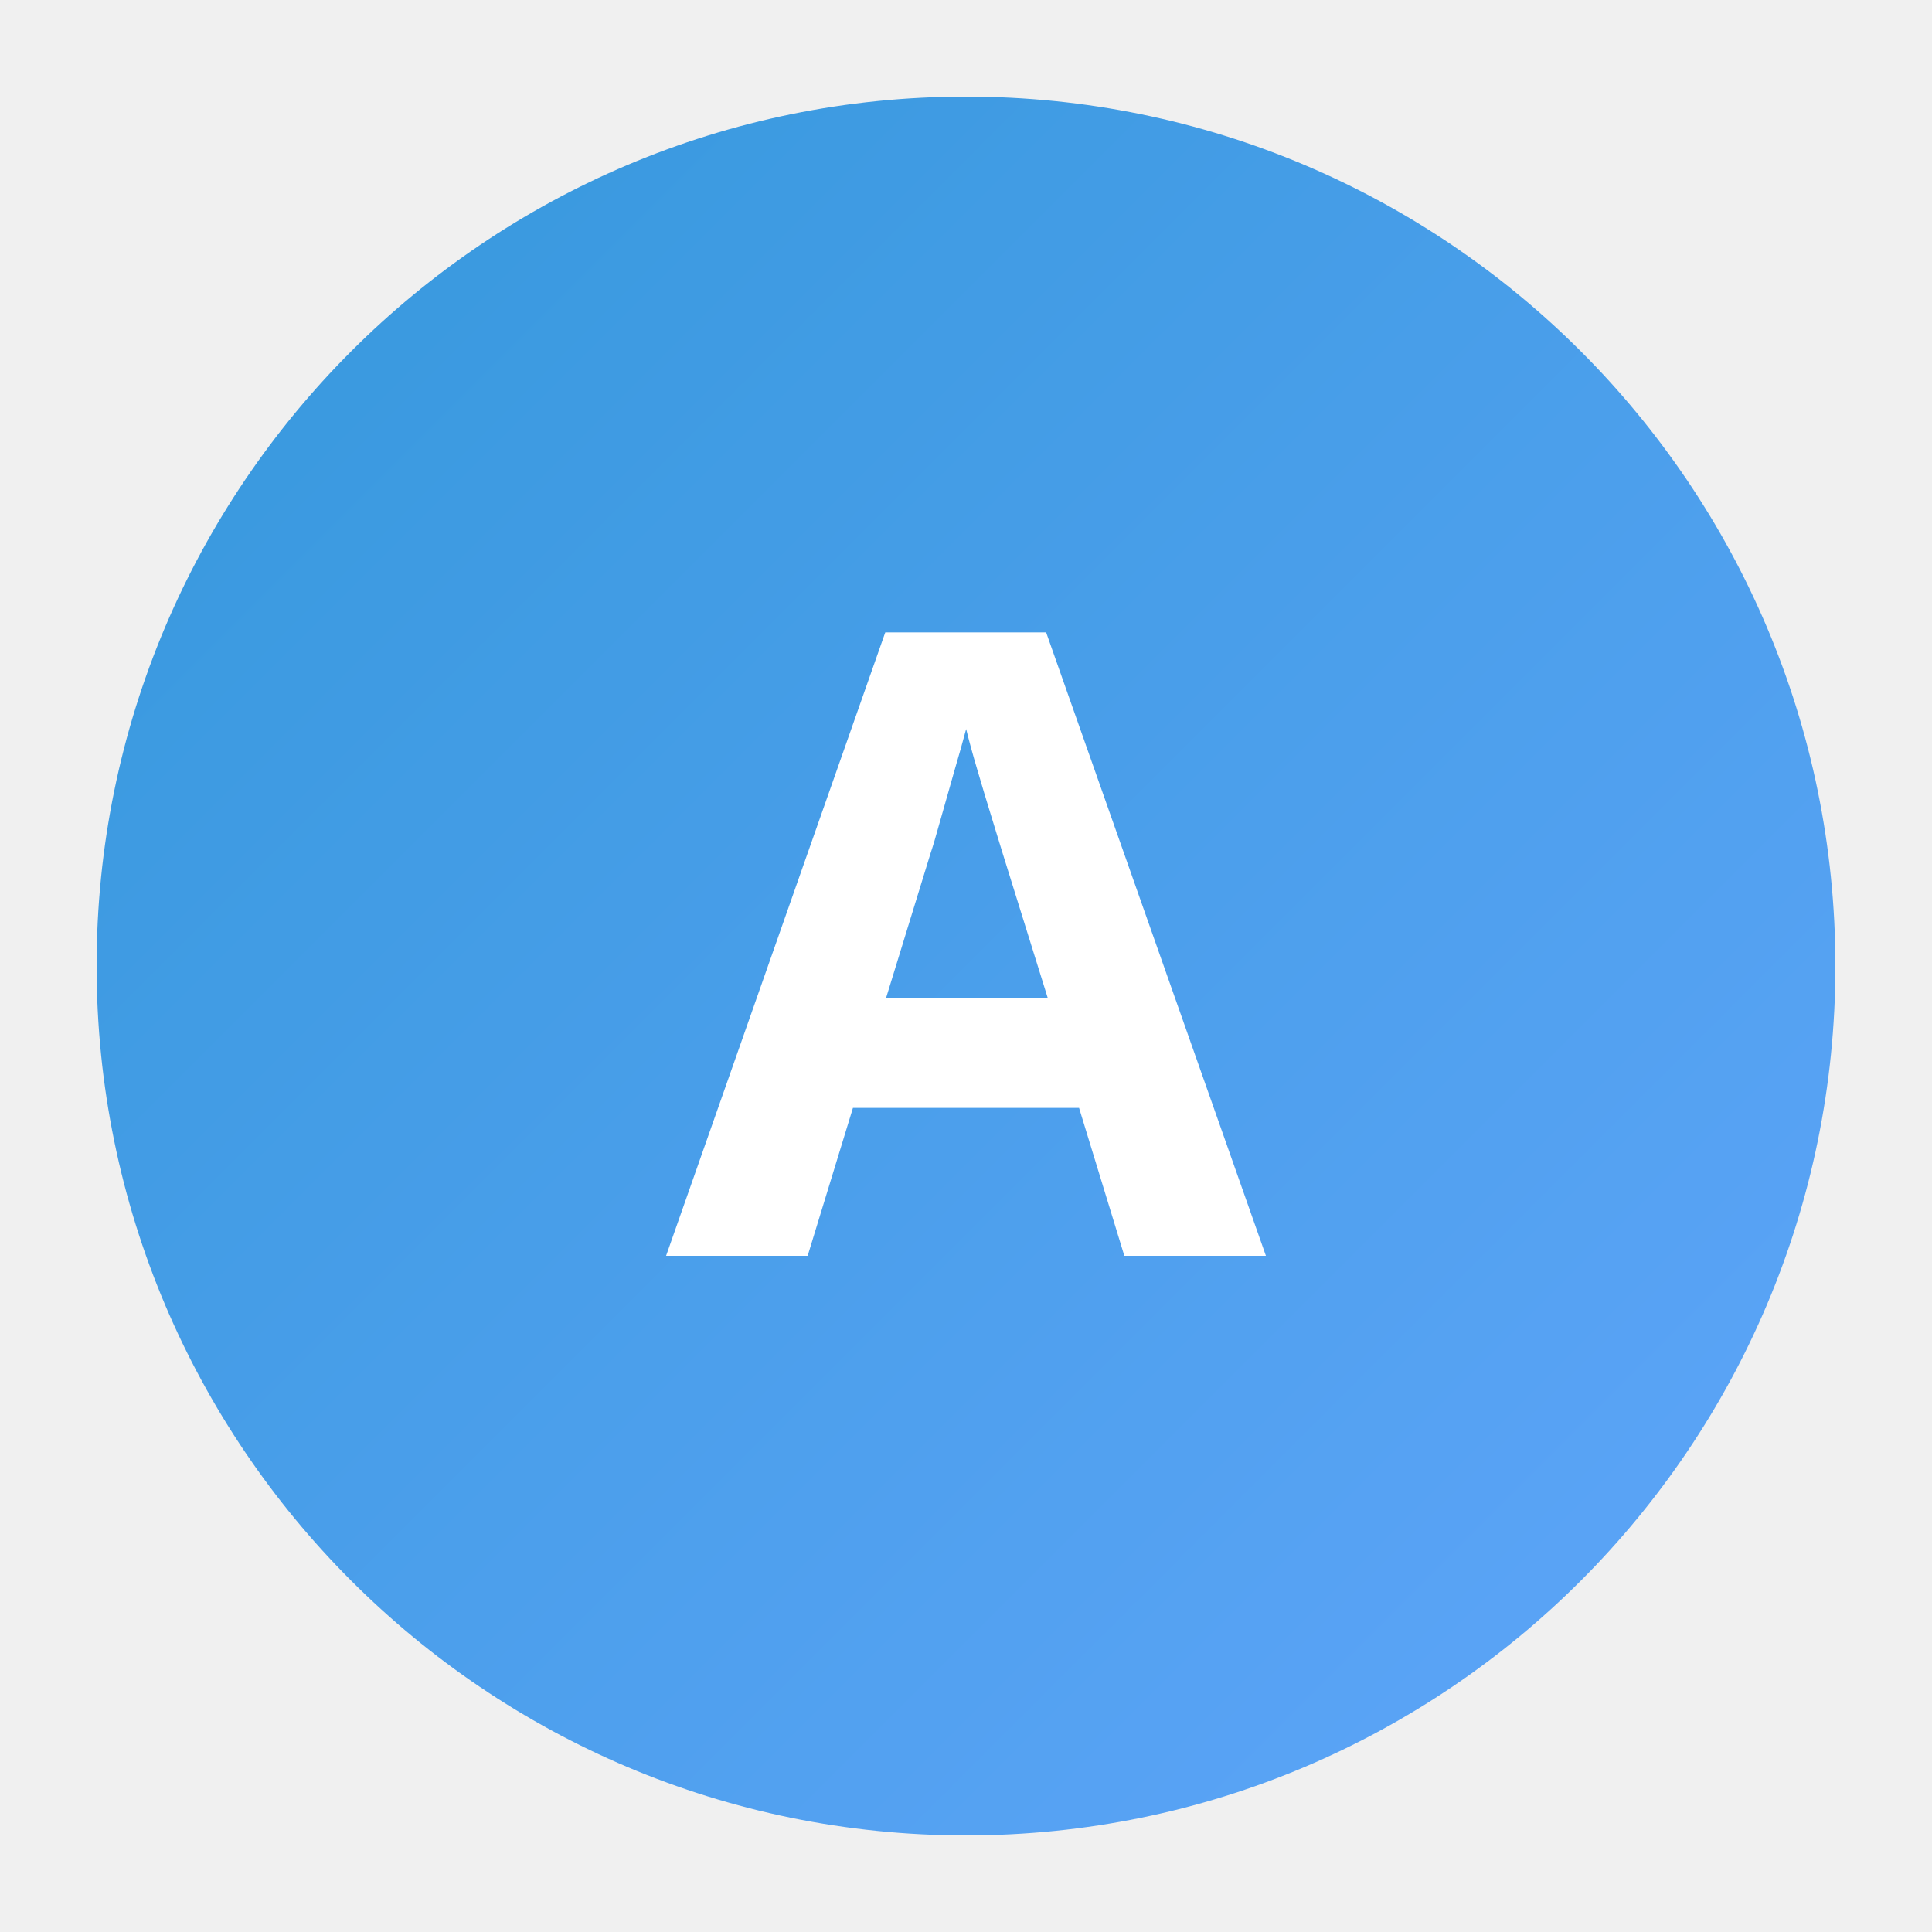
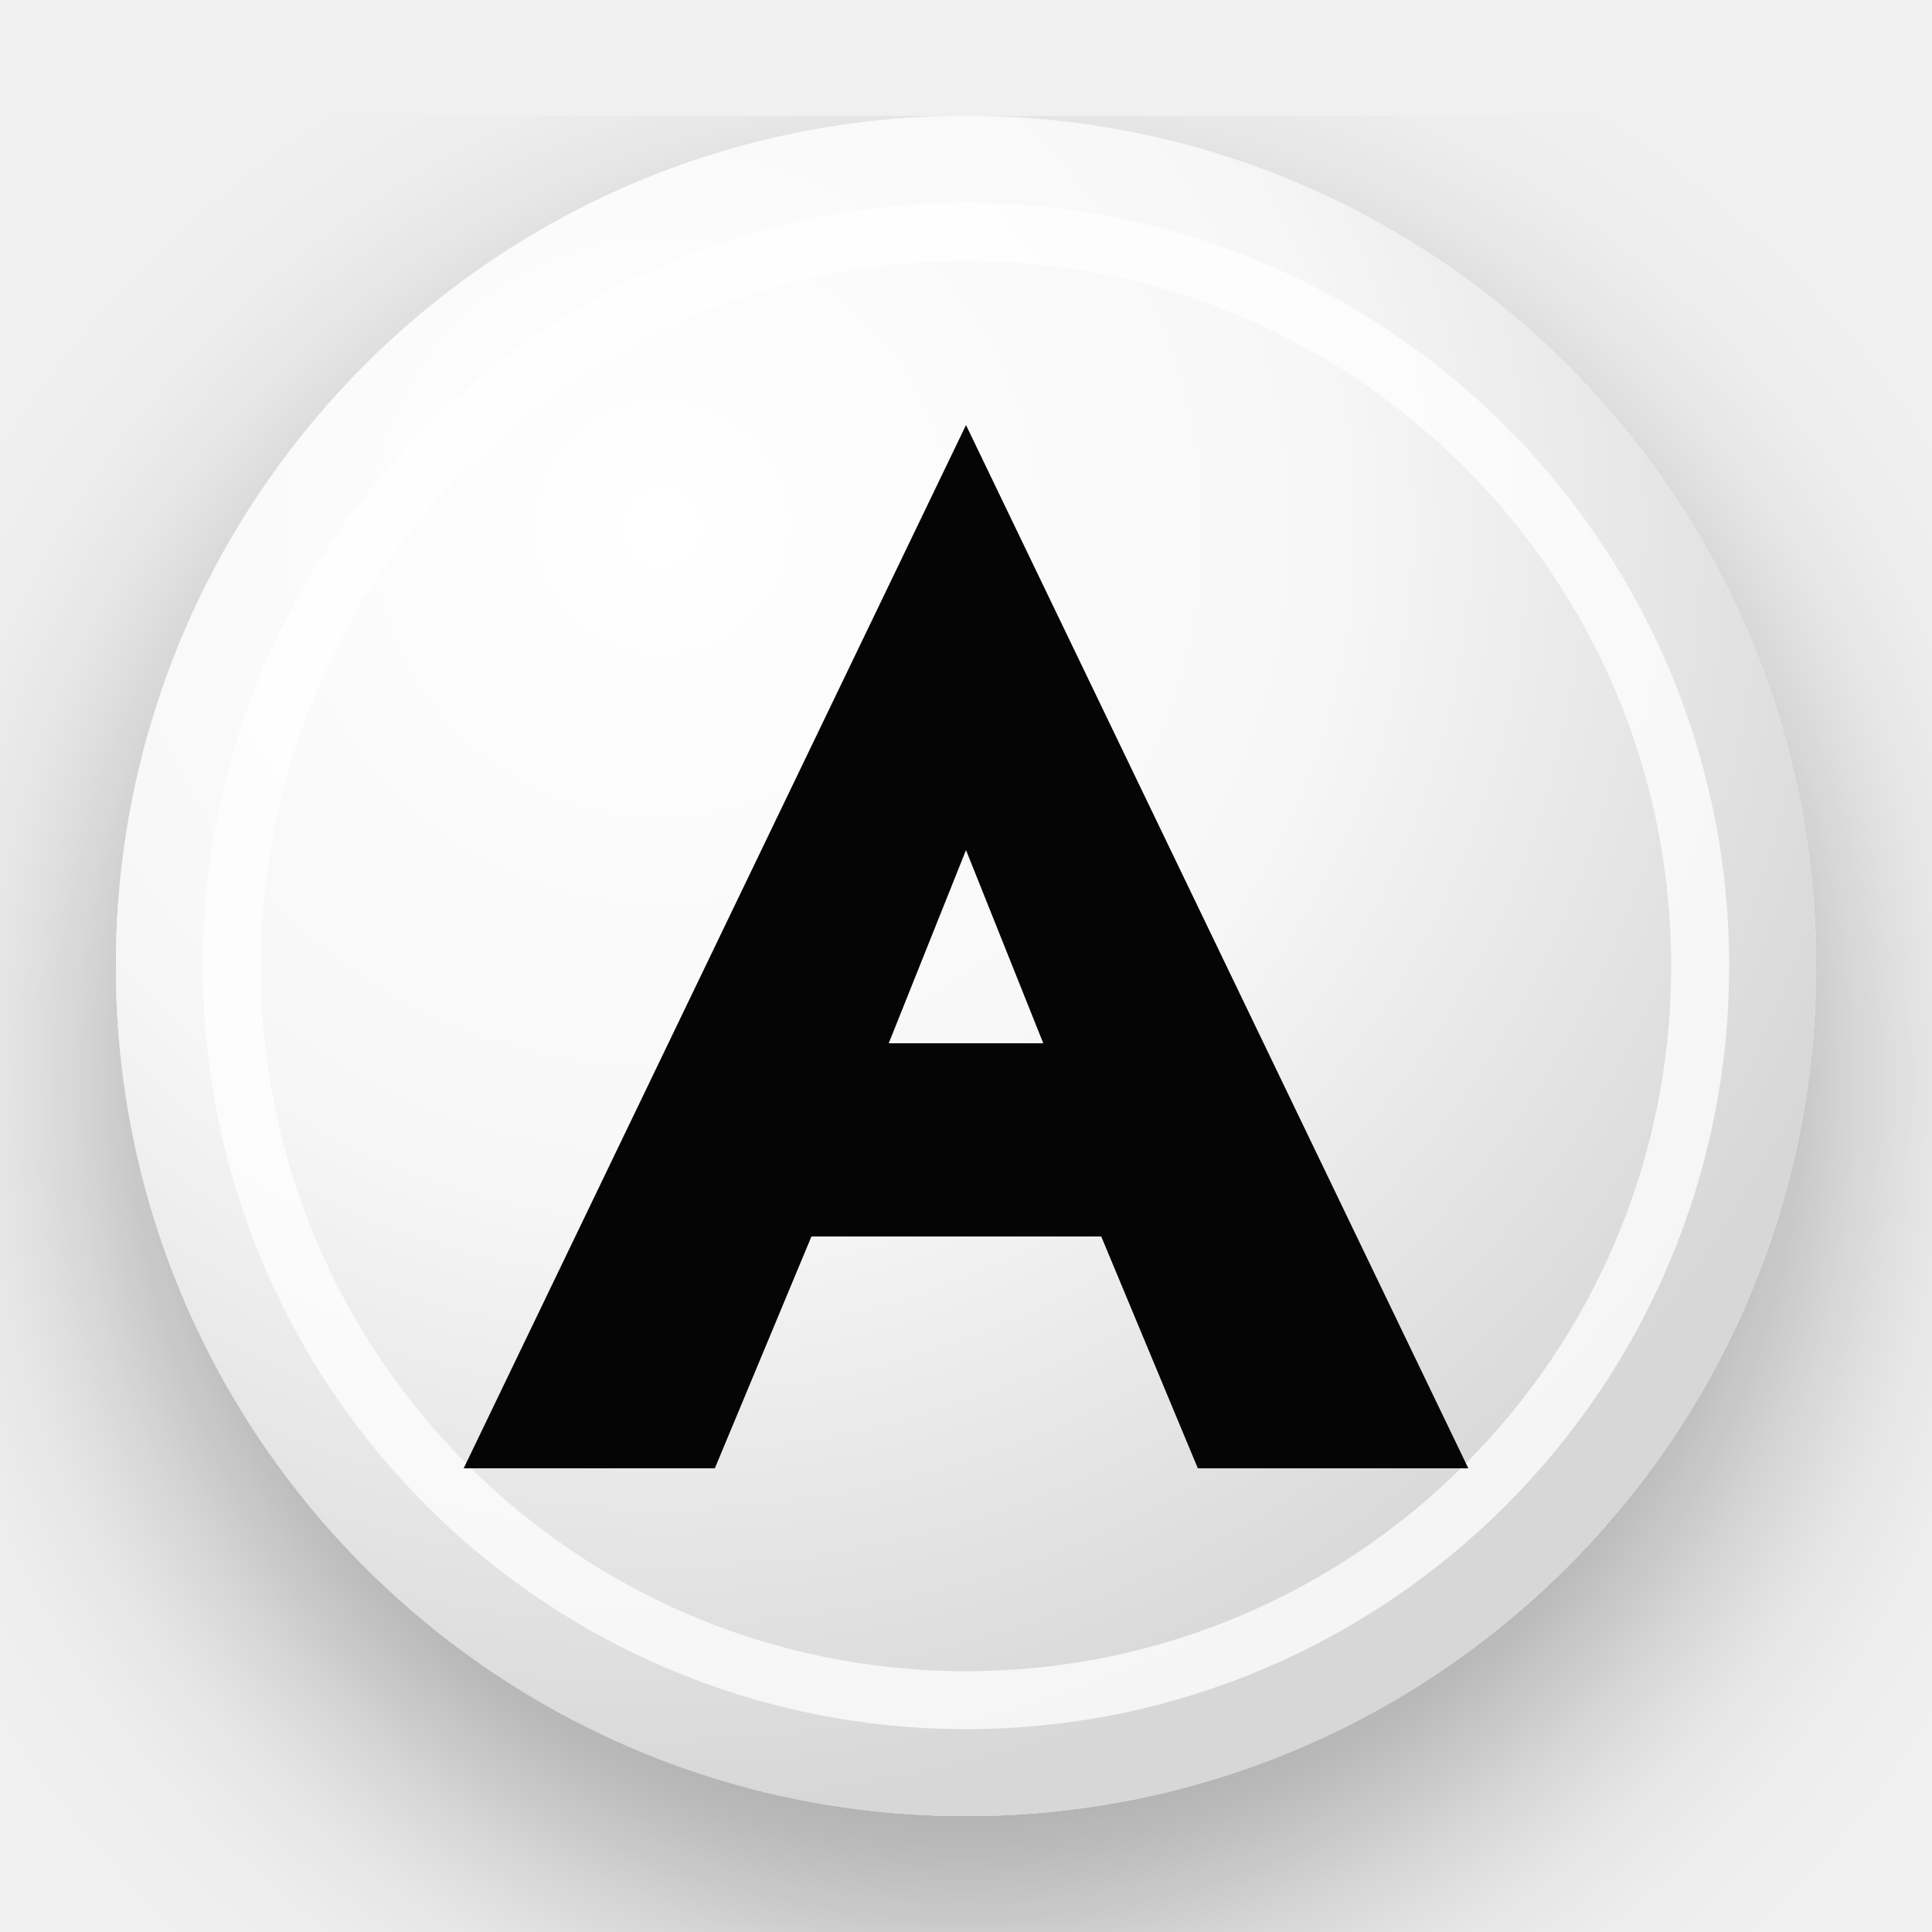
<svg xmlns="http://www.w3.org/2000/svg" viewBox="0 0 100 100">
  <defs>
-     <linearGradient id="grad" x1="0%" y1="0%" x2="100%" y2="100%">
-       <stop offset="0%" style="stop-color:#3498db;stop-opacity:1" />
-       <stop offset="100%" style="stop-color:#60a5fa;stop-opacity:1" />
-     </linearGradient>
+     <radialGradient id="glass" cx="32%" cy="24%" r="76%">
+       <stop offset="0%" stop-color="#ffffff" />
+       <stop offset="52%" stop-color="#f7f7f7" />
+       <stop offset="100%" stop-color="#d7d7d7" />
+     </radialGradient>
+     <filter id="softShadow" x="-20%" y="-20%" width="140%" height="140%">
+       <feDropShadow dx="0" dy="6" stdDeviation="7" flood-color="#000000" flood-opacity="0.32" />
+     </filter>
  </defs>
-   <circle cx="50" cy="50" r="45" fill="url(#grad)" />
-   <text x="50" y="65" font-family="Poppins, sans-serif" font-size="45" font-weight="700" fill="white" text-anchor="middle">A</text>
+   <circle cx="50" cy="50" r="44" fill="url(#glass)" filter="url(#softShadow)" />
+   <circle cx="50" cy="50" r="38" fill="none" stroke="#ffffff" stroke-opacity="0.75" stroke-width="3" />
+   <path d="M50 22 76 76H62l-5-12H42l-5 12H24L50 22Zm-4 32h8l-4-10-4 10Z" fill="#050505" />
</svg>
